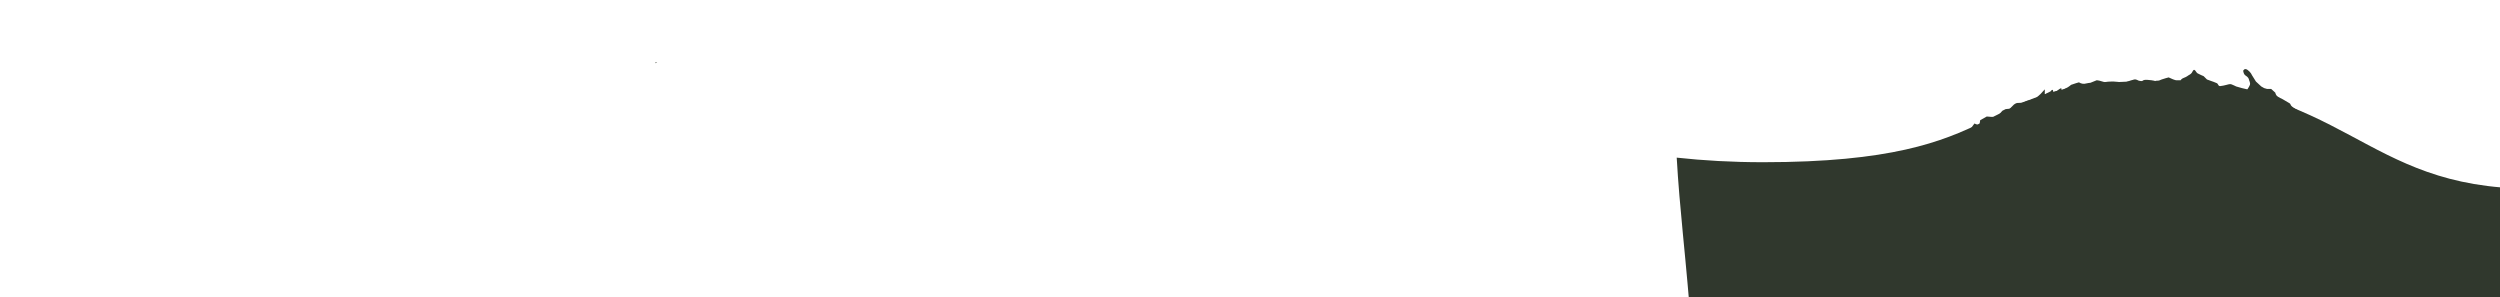
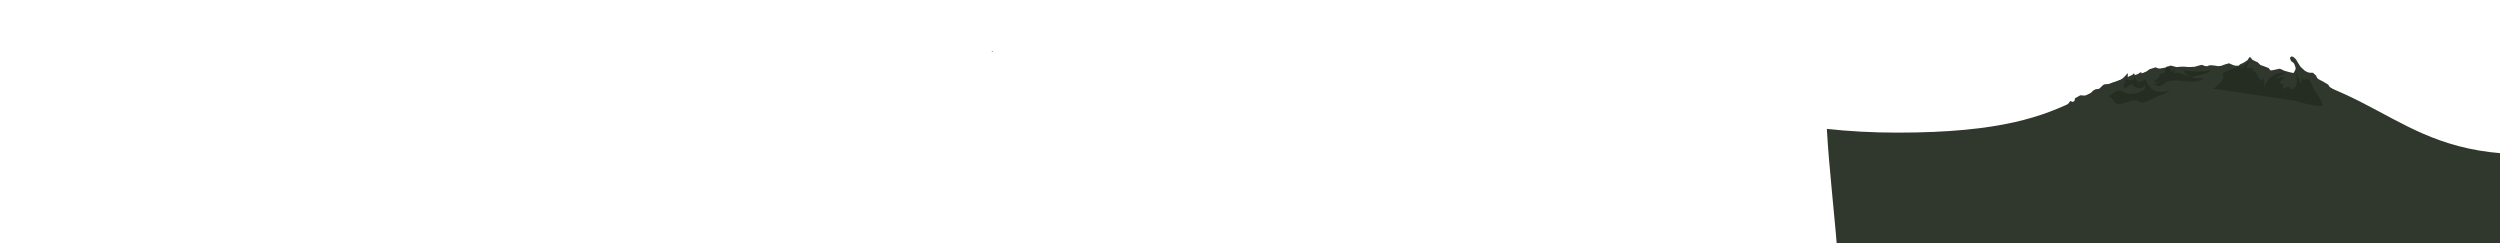
- <svg xmlns="http://www.w3.org/2000/svg" version="1.1" x="0px" y="0px" width="9111px" height="1080px" viewBox="0 0 9111 1080" enable-background="new 0 0 9111 1080" xml:space="preserve">
+ <svg xmlns="http://www.w3.org/2000/svg" version="1.1" x="0px" y="0px" width="11143px" height="1080px" viewBox="0 0 11143 1080" enable-background="new 0 0 11143 1080" xml:space="preserve">
  <g id="FarGround_x5F_DRK_x5F_grass">
-     <path fill="#30382D" d="M7180.537,471.094l15-20.999l17.999,7.5l3-19.499l23.999-13.5c12,1.5,22.5,1.5,26.999,1.5   s16.499-7.5,16.499-7.5l13.499-15l12-6l15-1.5l14.999-14.999c0,0,7.5-6,13.5-6s11.999,0,16.499-1.5s16.5-6,16.5-6l14.999-3   l19.499-7.5l16.499-14.999l15-16.5v18l20.999-10.5c0,0,7.5-10.5,9-3s1.5,7.5,1.5,7.5s12-4.5,16.499-9s12-7.5,12-7.5l1.5,9   c0,0,9-6,16.5-9s17.999-12,17.999-12l17.999-6l10.5-3c9,6,19.5,6,23.999,4.5s17.999-3,17.999-3l22.499-9c0,0,6,0,10.5,1.5   s10.5,3,10.5,3s7.5,3,13.5,1.5s26.999-1.5,26.999-1.5l17.999,1.5l10.5,4.5l15-3c0,0,4.499-1.5,11.999-4.5s10.5-3,15-4.5   s8.999-3,14.999,0s6.813,3.476,15,4.5s3-6,23.999-4.5s28.499,4.5,28.499,4.5s-1.5-1.5,6-1.5s9-1.5,16.499-4.5   s25.499-7.5,25.499-7.5l13.5,6c0,0,10.5,4.5,15,4.5s14.999,0,14.999,0s3-6,12-9s16.499-9,16.499-9s9-4.5,12-9s6-13.499,10.5-10.5   s6,8.999,10.5,11.999s22.499,10.5,22.499,10.5l11.999,12l16.499,6c0,0,13.499,4.5,19.499,7.5s4.5,12,13.5,10.5s12-1.5,22.499-4.5   s13.5-3,17.999-1.5s16.499,7.5,16.499,7.5l21,6l19.498,4.5c0,0,3-3,6-9s6-9,3-17.999s0,1.5-3-9s-10.499-11.999-14.999-16.499   s-5.999-15-5.999-15s4.499-11.999,16.498-3c12,9,15,17.999,15,17.999l14.999,23.999l19.499,17.999l10.5,6l10.499,3h14.999   l15,13.499c0,0,1.499,7.5,5.999,12s20.999,12,20.999,12s20.998,11.999,25.498,14.999s1.5,6,9,12s20.999,13.5,20.999,13.5   l7.5,10.499L7180.537,471.094z" />
-     <path fill="#30382D" d="M2394.741,229.223c-3.535-1.696-5.378-2.605-5.378-2.605l-0.997,3.443   C2390.485,229.765,2392.611,229.488,2394.741,229.223z" />
-     <path fill="#30382D" d="M9226.91,687.5c-626.196,0-673.942-390.874-1415.717-390.874c-638.623,0-455.909,294.544-1385.724,294.544   c-113.081,0-217.625-6.051-314.857-16.659c5.15,92.448,13.575,184.739,22.387,276.889c5.989,62.625,12.178,125.232,17.659,187.905   c5.464,62.484,11.085,125.032,11.889,187.776c1.608,125.391-5.93,250.571-11.897,375.76c-1.177,24.694-2.228,49.395-3.125,74.099   c891.784,39.113,2096.256,89.971,2107.578,79.838c17.996-16.105,1667.666-547.781,1667.666-547.781S10180.718,687.5,9226.91,687.5z   " />
+     <path fill="#30382D" d="M9212.537,471.094l15-20.999l17.998,7.5l3-19.499l23.999-13.5c11.999,1.5,22.499,1.5,26.999,1.5   s16.499-7.5,16.499-7.5l13.499-15l12-6l14.999-1.5l14.999-14.999c0,0,7.5-6,13.5-6c5.999,0,11.998,0,16.498-1.5s16.5-6,16.5-6   l14.999-3l19.499-7.5l16.499-14.999l14.999-16.5v18l21-10.5c0,0,7.499-10.5,8.999-3s1.5,7.5,1.5,7.5s11.999-4.5,16.499-9   s12-7.5,12-7.5l1.499,9c0,0,9-6,16.499-9c7.5-3,18-12,18-12l17.998-6l10.5-3c9,6,19.5,6,23.999,4.5s17.999-3,17.999-3l22.498-9   c0,0,6,0,10.5,1.5s10.5,3,10.5,3s7.5,3,13.499,1.5s26.999-1.5,26.999-1.5l17.998,1.5l10.5,4.5l15-3c0,0,4.498-1.5,11.998-4.5   s10.5-3,15-4.5s8.999-3,14.999,0s6.813,3.476,14.999,4.5c8.188,1.023,3-6,23.999-4.5s28.499,4.5,28.499,4.5s-1.5-1.5,6-1.5   c7.499,0,8.999-1.5,16.498-4.5c7.5-3,25.499-7.5,25.499-7.5l13.499,6c0,0,10.5,4.5,15,4.5s14.999,0,14.999,0s3-6,11.999-9   c9-3,16.5-9,16.5-9s8.999-4.5,11.999-9s6-13.499,10.499-10.5c4.5,3,6,8.999,10.5,11.999s22.499,10.5,22.499,10.5l11.999,12   l16.499,6c0,0,13.499,4.5,19.499,7.5s4.5,12,13.5,10.5c8.999-1.5,11.999-1.5,22.498-4.5c10.5-3,13.5-3,18-1.5   c4.499,1.5,16.498,7.5,16.498,7.5l21,6l19.498,4.5c0,0,3-3,6-9s6-9,3-17.999s0,1.5-3-9s-10.499-11.999-14.999-16.499   s-5.999-15-5.999-15s4.499-11.999,16.498-3c12,9,15,17.999,15,17.999l14.999,23.999l19.499,17.999l10.5,6l10.499,3h14.999   l15,13.499c0,0,1.499,7.5,5.999,12s20.999,12,20.999,12s20.998,11.999,25.498,14.999s1.5,6,9,12s20.999,13.5,20.999,13.5   l7.5,10.499L9212.537,471.094z" />
+     <path fill="#30382D" d="M4426.741,229.223c-3.535-1.696-5.378-2.605-5.378-2.605l-0.997,3.443   C4422.485,229.765,4424.611,229.488,4426.741,229.223z" />
+     <path fill="#30382D" d="M11258.91,687.5c-626.196,0-673.942-390.874-1415.717-390.874c-638.623,0-455.909,294.544-1385.724,294.544   c-113.081,0-217.624-6.051-314.857-16.659c5.15,92.448,13.575,184.739,22.387,276.889c5.989,62.625,12.178,125.232,17.659,187.905   c5.464,62.484,11.085,125.032,11.889,187.776c1.608,125.391-5.93,250.571-11.896,375.76c-1.177,24.694-2.228,49.395-3.125,74.099   c891.783,39.113,2096.256,89.971,2107.578,79.838c17.996-16.105,1667.666-547.781,1667.666-547.781S12212.718,687.5,11258.91,687.5   z" />
+     <path fill="#252D22" d="M9864,395c20.975-10.162,60.391-47.175,40.754-66.548c26.044-18.322,64.096-24.324,92.596-41.142   c-5.284,4.338-9.056,10.886-13.189,15.435c18.195-4.22,27.331-24.571,44.078-30.997c-6.674,9.342-11.547,19.976-14.039,30.951   c9.752,0.437,19.85,0.167,29.602,0.604c-1.987,3.729-1.929,10.092-3.498,13.349c4.479,0.14,8.281,2.945,13.349,2.697   c5.817,15.843,16.032,32.018,27.896,43.492c1.182-5.626,4.261-9.881,4.844-15.634c9.546,10.6,5.679,30.592,5.505,45.189   c9.514-47.883,54.879-70.943,97.943-68.997c-14.352,9.354-33.676,15.41-47.235,27.299c14.36-2.777,29.609-9.057,44.791-9.84   c-11.171,7.973-21.739,19.495-27.189,31.84c5.219-1.168,12.18,1.406,17.491,0.612c-1.623,8.677,0.033,15.688-5.537,23.388   c14.385-4.037,36.307-19.358,40.188,1.947c38.18-4.85,23.079-76.103,15.509-96.969c6.713,21.696,17.155,48.609,27.647,68.706   c1.737-7.075,6.242-13.474,6.894-21.214c1.584,2.124,5.974,5.687,7.602,8.072c24.862-18.02,33.143,17.638,40.421,34.396   c9.89,22.769,45.212,56.44,40.878,81.063c-39.443,2.635-85.729-14.435-123.299-23.698" />
+     <path fill="#252D22" d="M9602,359c12.34-4.013,27.012-12.607,22.747-27.698c8.318-2.126,16.338-5.396,22.744-6.501   c1.05-9.53,3.786-19.175,8.857-27.452c14.712-1.691,23.401,11.565,17.851,24.84c11.603-5.968,22.697-14.464,21.801-28.577   c-0.576,10.754-3.697,21.77-7.246,31.531c31.633-4.301,39.037,9.295,70.642,14c-12.439-4.806-23.481-13.316-28.681-25.826   c37.715,6.917,86.652,8.005,124.681-0.014c-23.069,22.604-58.965,18.786-86.791,31.641c18.188,5.333,37.859,3.403,56.784,4.463   c-34.467,23.747-80.701,11.487-118.327,9.607c-13.976-0.699-33.288-1.331-45.994,4.093c-15.526,6.628-21.875,19.809-41.157,21.649   c-7.788-8.378-19.811-7.182-29.797-2.548c13.916-8.298,29.313-13.264,43.379-21.399c-12.881,4.711-25.301,12.843-33.492,0.193" />
+     <path fill="#252D22" d="M9480,349c-8.957,10.841-15.186,30.52-13.697,45.744c15.468-3.511,24.686-20.072,41.441-19.442   c-0.902,3.335-0.738,7.978-1.435,11.388c0.954,0.288,7.677-0.502,7.342-0.897c10.792,8.953,40.606,13.917,44.847-6.594   c17.426,28.634-50.62,41.316-68.563,39.681c-18.336-1.671-31.151-16.995-48.29-15.748c-9.998,0.728-33.934,18.766-41.931,25.821   c30.473,16.303,17.33,35.935,50.023,34.338c23.268-1.136,44.799-18.106,68.08-16.538c10.391,0.7,19.154,9.851,28.592,10.325   c15.814,0.793,30.097-9.229,44.273-15.516c29.236-12.965,59.619-23.702,87.149-40.208c-28.481,9.344-61.204,13.538-82.507-2.269   c-12.99-9.639-25.26-29.989-33.675-43.784c-25.745,9.279-29.312,18.394-47.097-10.143c-2.38,4.249-6.735,7.414-8.953,11.545   c-10.952,2.555-23.34,1.393-31.602-7.705" />
  </g>
</svg>
